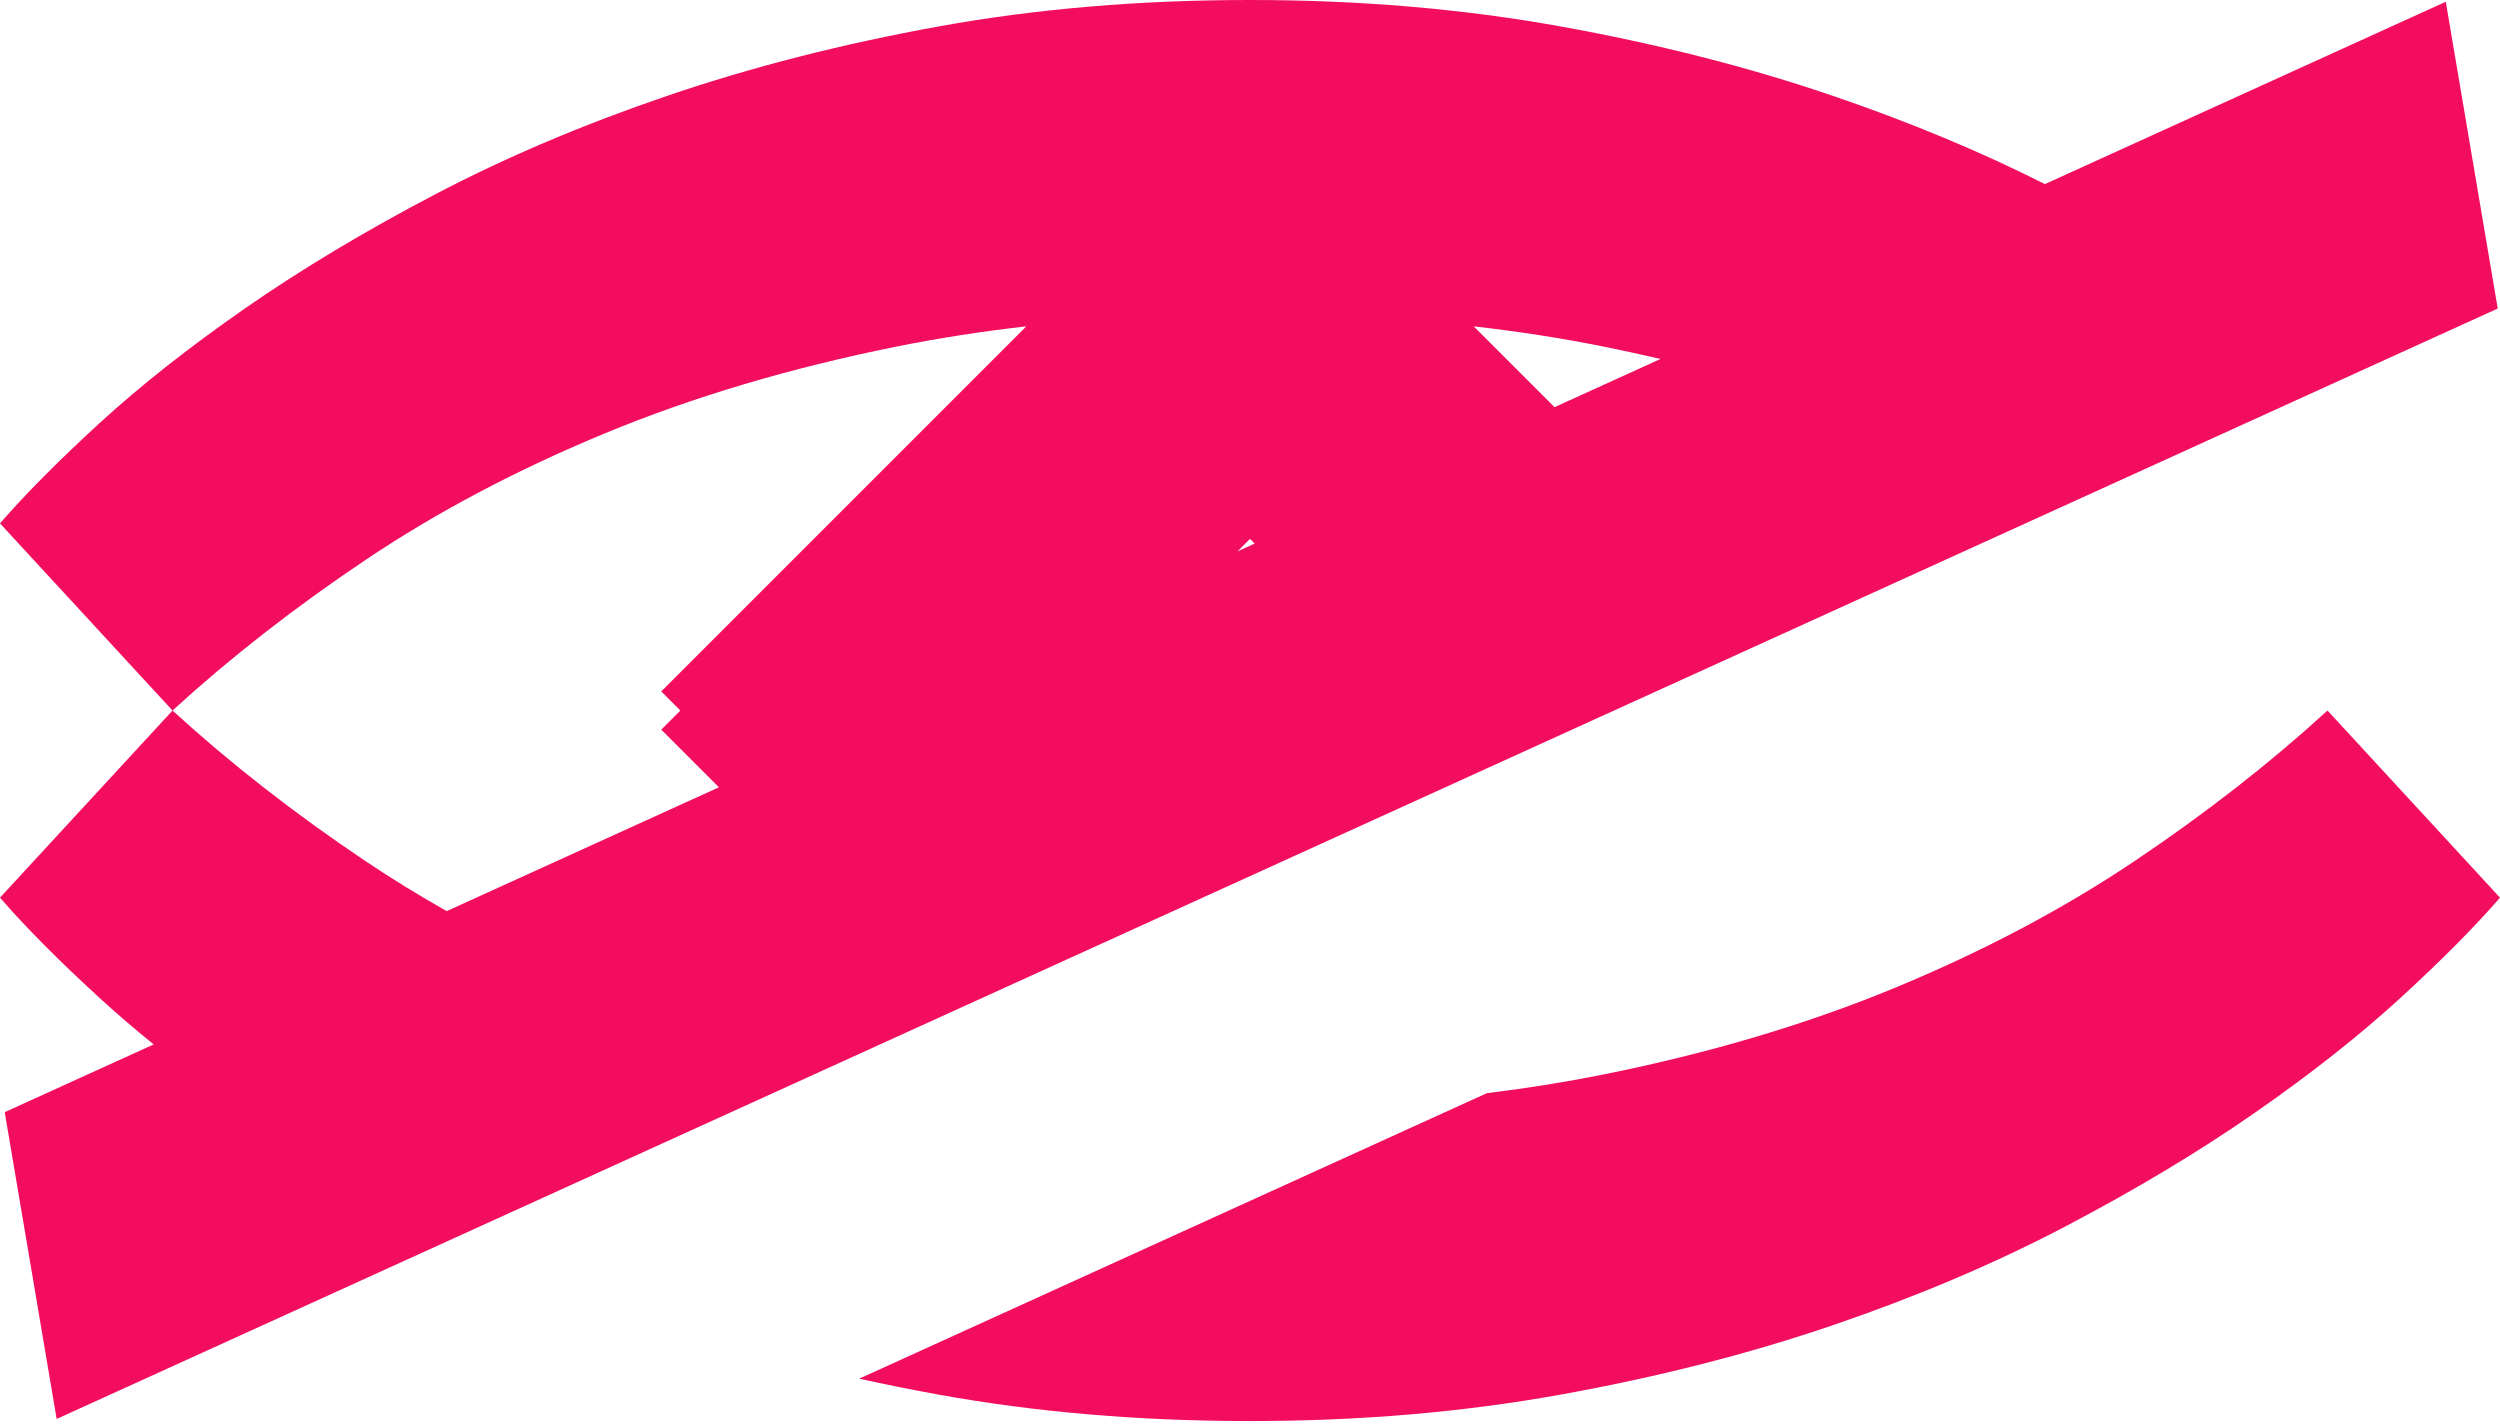
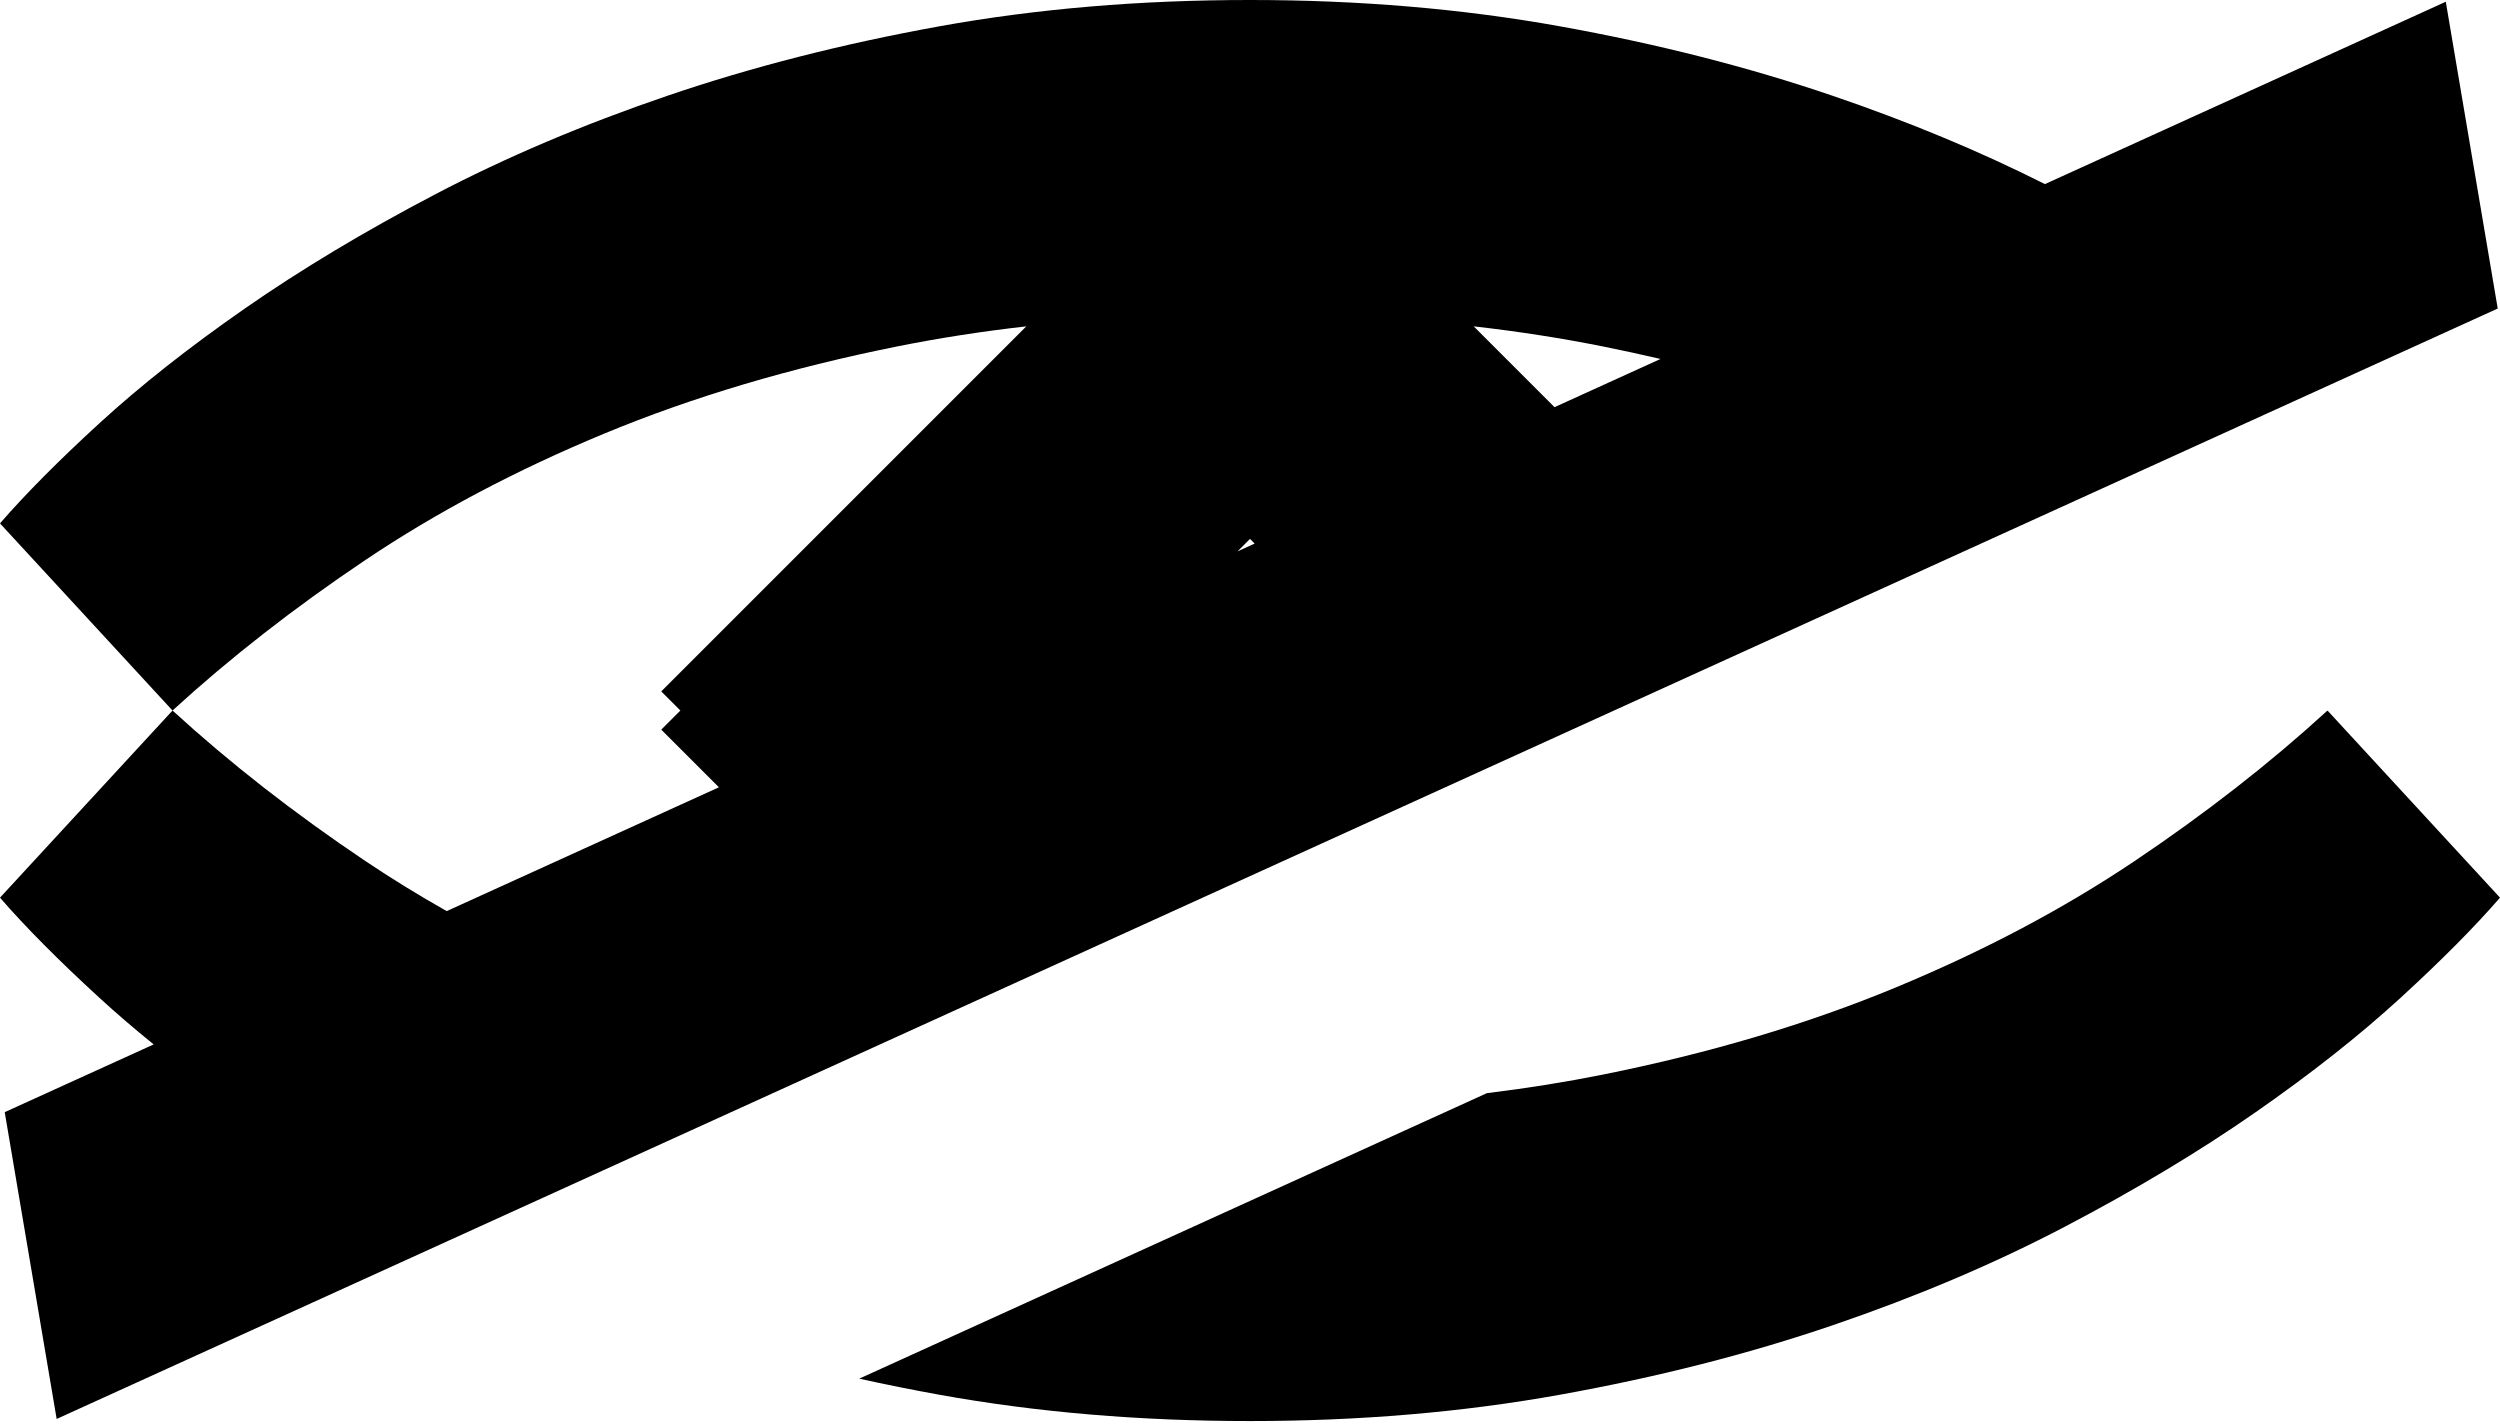
<svg xmlns="http://www.w3.org/2000/svg" width="100%" height="100%" viewBox="0 0 500 285" version="1.1" xml:space="preserve" style="fill-rule:evenodd;clip-rule:evenodd;stroke-linejoin:round;stroke-miterlimit:2;">
-   <path d="M465.529,142.139l34.471,37.393c-5.068,5.848 -11.696,12.525 -19.883,20.029c-8.187,7.505 -17.885,15.156 -29.094,22.954c-11.208,7.797 -23.879,15.399 -38.011,22.807c-14.133,7.407 -29.63,13.986 -46.492,19.736c-16.861,5.751 -35.039,10.381 -54.532,13.889c-19.493,3.509 -40.156,5.264 -61.988,5.264c-22.027,-0 -42.739,-1.755 -62.135,-5.264c-5.438,-0.983 -10.777,-2.055 -16.017,-3.216l125.531,-57.102c8.012,-0.975 15.758,-2.215 23.235,-3.717c21.345,-4.288 40.838,-10.087 58.48,-17.397c17.641,-7.31 33.577,-15.741 47.807,-25.293c14.185,-9.522 27.015,-19.528 38.49,-30.02l0.138,-0.063Zm-321.749,15.319l-11.528,-11.528l3.825,-3.825l-3.825,-3.825l73.01,-73.01c-8.956,1.019 -17.581,2.362 -25.876,4.028c-21.345,4.289 -40.838,10.088 -58.48,17.398c-17.641,7.31 -33.577,15.741 -47.807,25.292c-14.23,9.552 -27.095,19.591 -38.596,30.117l-34.503,-37.427c5.068,-5.848 11.696,-12.524 19.883,-20.029c8.187,-7.505 17.885,-15.156 29.094,-22.953c11.208,-7.797 23.879,-15.4 38.011,-22.807c14.133,-7.408 29.63,-13.986 46.492,-19.737c16.861,-5.75 34.99,-10.38 54.385,-13.889c19.396,-3.509 40.108,-5.263 62.135,-5.263c21.832,0 42.495,1.754 61.988,5.263c19.493,3.509 37.671,8.139 54.532,13.889c15.275,5.209 29.431,11.099 42.464,17.667l80.175,-36.471l10.386,61.359l-488.214,222.084l-10.387,-61.359l29.79,-13.551c-3.871,-3.13 -7.489,-6.237 -10.851,-9.32c-8.187,-7.504 -14.815,-14.181 -19.883,-20.029l34.503,-37.427c11.501,10.527 24.366,20.566 38.596,30.117c5.187,3.482 10.601,6.814 16.243,9.999l54.438,-24.763Zm103.734,-47.188l3.418,-1.555l-0.932,-0.931l-2.486,2.486Zm63.389,-28.835l-16.165,-16.165c8.956,1.019 17.581,2.362 25.876,4.028c3.889,0.782 7.717,1.613 11.484,2.495l-21.195,9.642Z" style="fill:#f20d5e;" />
+   <path d="M465.529,142.139l34.471,37.393c-5.068,5.848 -11.696,12.525 -19.883,20.029c-8.187,7.505 -17.885,15.156 -29.094,22.954c-11.208,7.797 -23.879,15.399 -38.011,22.807c-14.133,7.407 -29.63,13.986 -46.492,19.736c-16.861,5.751 -35.039,10.381 -54.532,13.889c-19.493,3.509 -40.156,5.264 -61.988,5.264c-22.027,-0 -42.739,-1.755 -62.135,-5.264c-5.438,-0.983 -10.777,-2.055 -16.017,-3.216l125.531,-57.102c8.012,-0.975 15.758,-2.215 23.235,-3.717c21.345,-4.288 40.838,-10.087 58.48,-17.397c17.641,-7.31 33.577,-15.741 47.807,-25.293c14.185,-9.522 27.015,-19.528 38.49,-30.02l0.138,-0.063Zm-321.749,15.319l-11.528,-11.528l3.825,-3.825l-3.825,-3.825l73.01,-73.01c-8.956,1.019 -17.581,2.362 -25.876,4.028c-21.345,4.289 -40.838,10.088 -58.48,17.398c-17.641,7.31 -33.577,15.741 -47.807,25.292c-14.23,9.552 -27.095,19.591 -38.596,30.117l-34.503,-37.427c5.068,-5.848 11.696,-12.524 19.883,-20.029c8.187,-7.505 17.885,-15.156 29.094,-22.953c11.208,-7.797 23.879,-15.4 38.011,-22.807c14.133,-7.408 29.63,-13.986 46.492,-19.737c16.861,-5.75 34.99,-10.38 54.385,-13.889c19.396,-3.509 40.108,-5.263 62.135,-5.263c21.832,0 42.495,1.754 61.988,5.263c19.493,3.509 37.671,8.139 54.532,13.889c15.275,5.209 29.431,11.099 42.464,17.667l80.175,-36.471l10.386,61.359l-488.214,222.084l-10.387,-61.359l29.79,-13.551c-3.871,-3.13 -7.489,-6.237 -10.851,-9.32c-8.187,-7.504 -14.815,-14.181 -19.883,-20.029l34.503,-37.427c11.501,10.527 24.366,20.566 38.596,30.117c5.187,3.482 10.601,6.814 16.243,9.999l54.438,-24.763Zm103.734,-47.188l3.418,-1.555l-0.932,-0.931l-2.486,2.486Zm63.389,-28.835l-16.165,-16.165c8.956,1.019 17.581,2.362 25.876,4.028c3.889,0.782 7.717,1.613 11.484,2.495l-21.195,9.642Z" style="fill:currentColor;" />
</svg>
